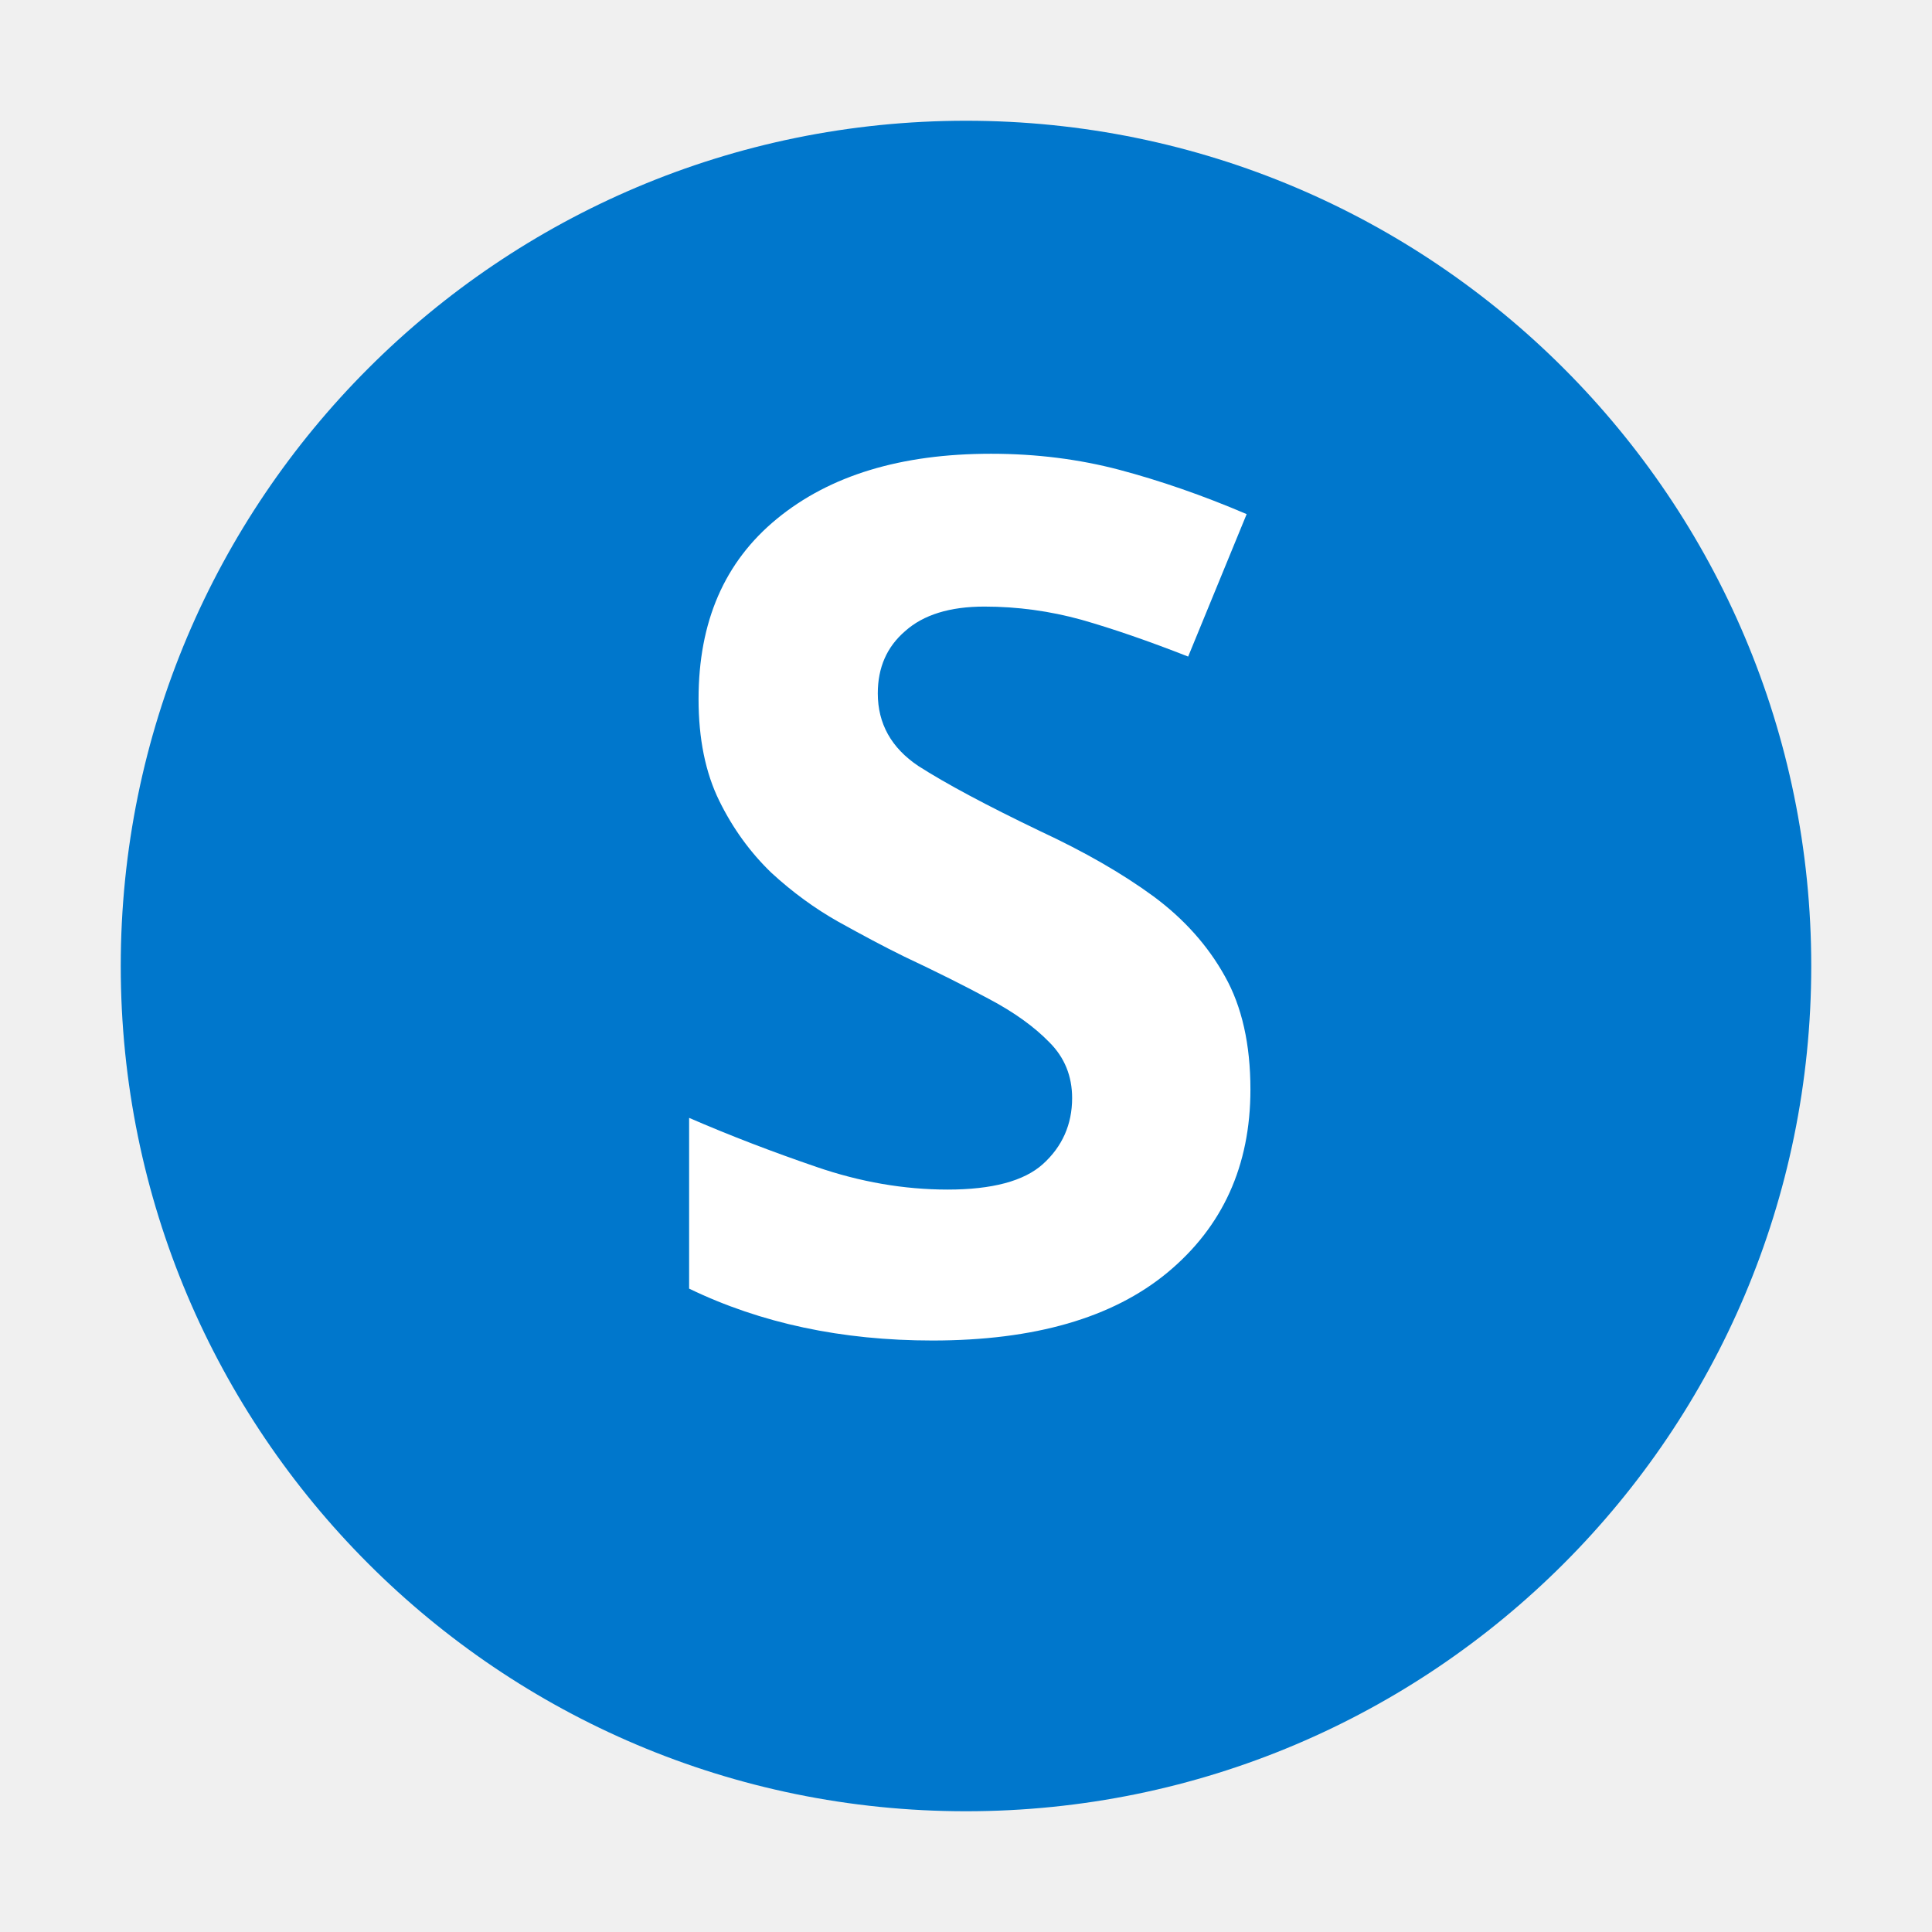
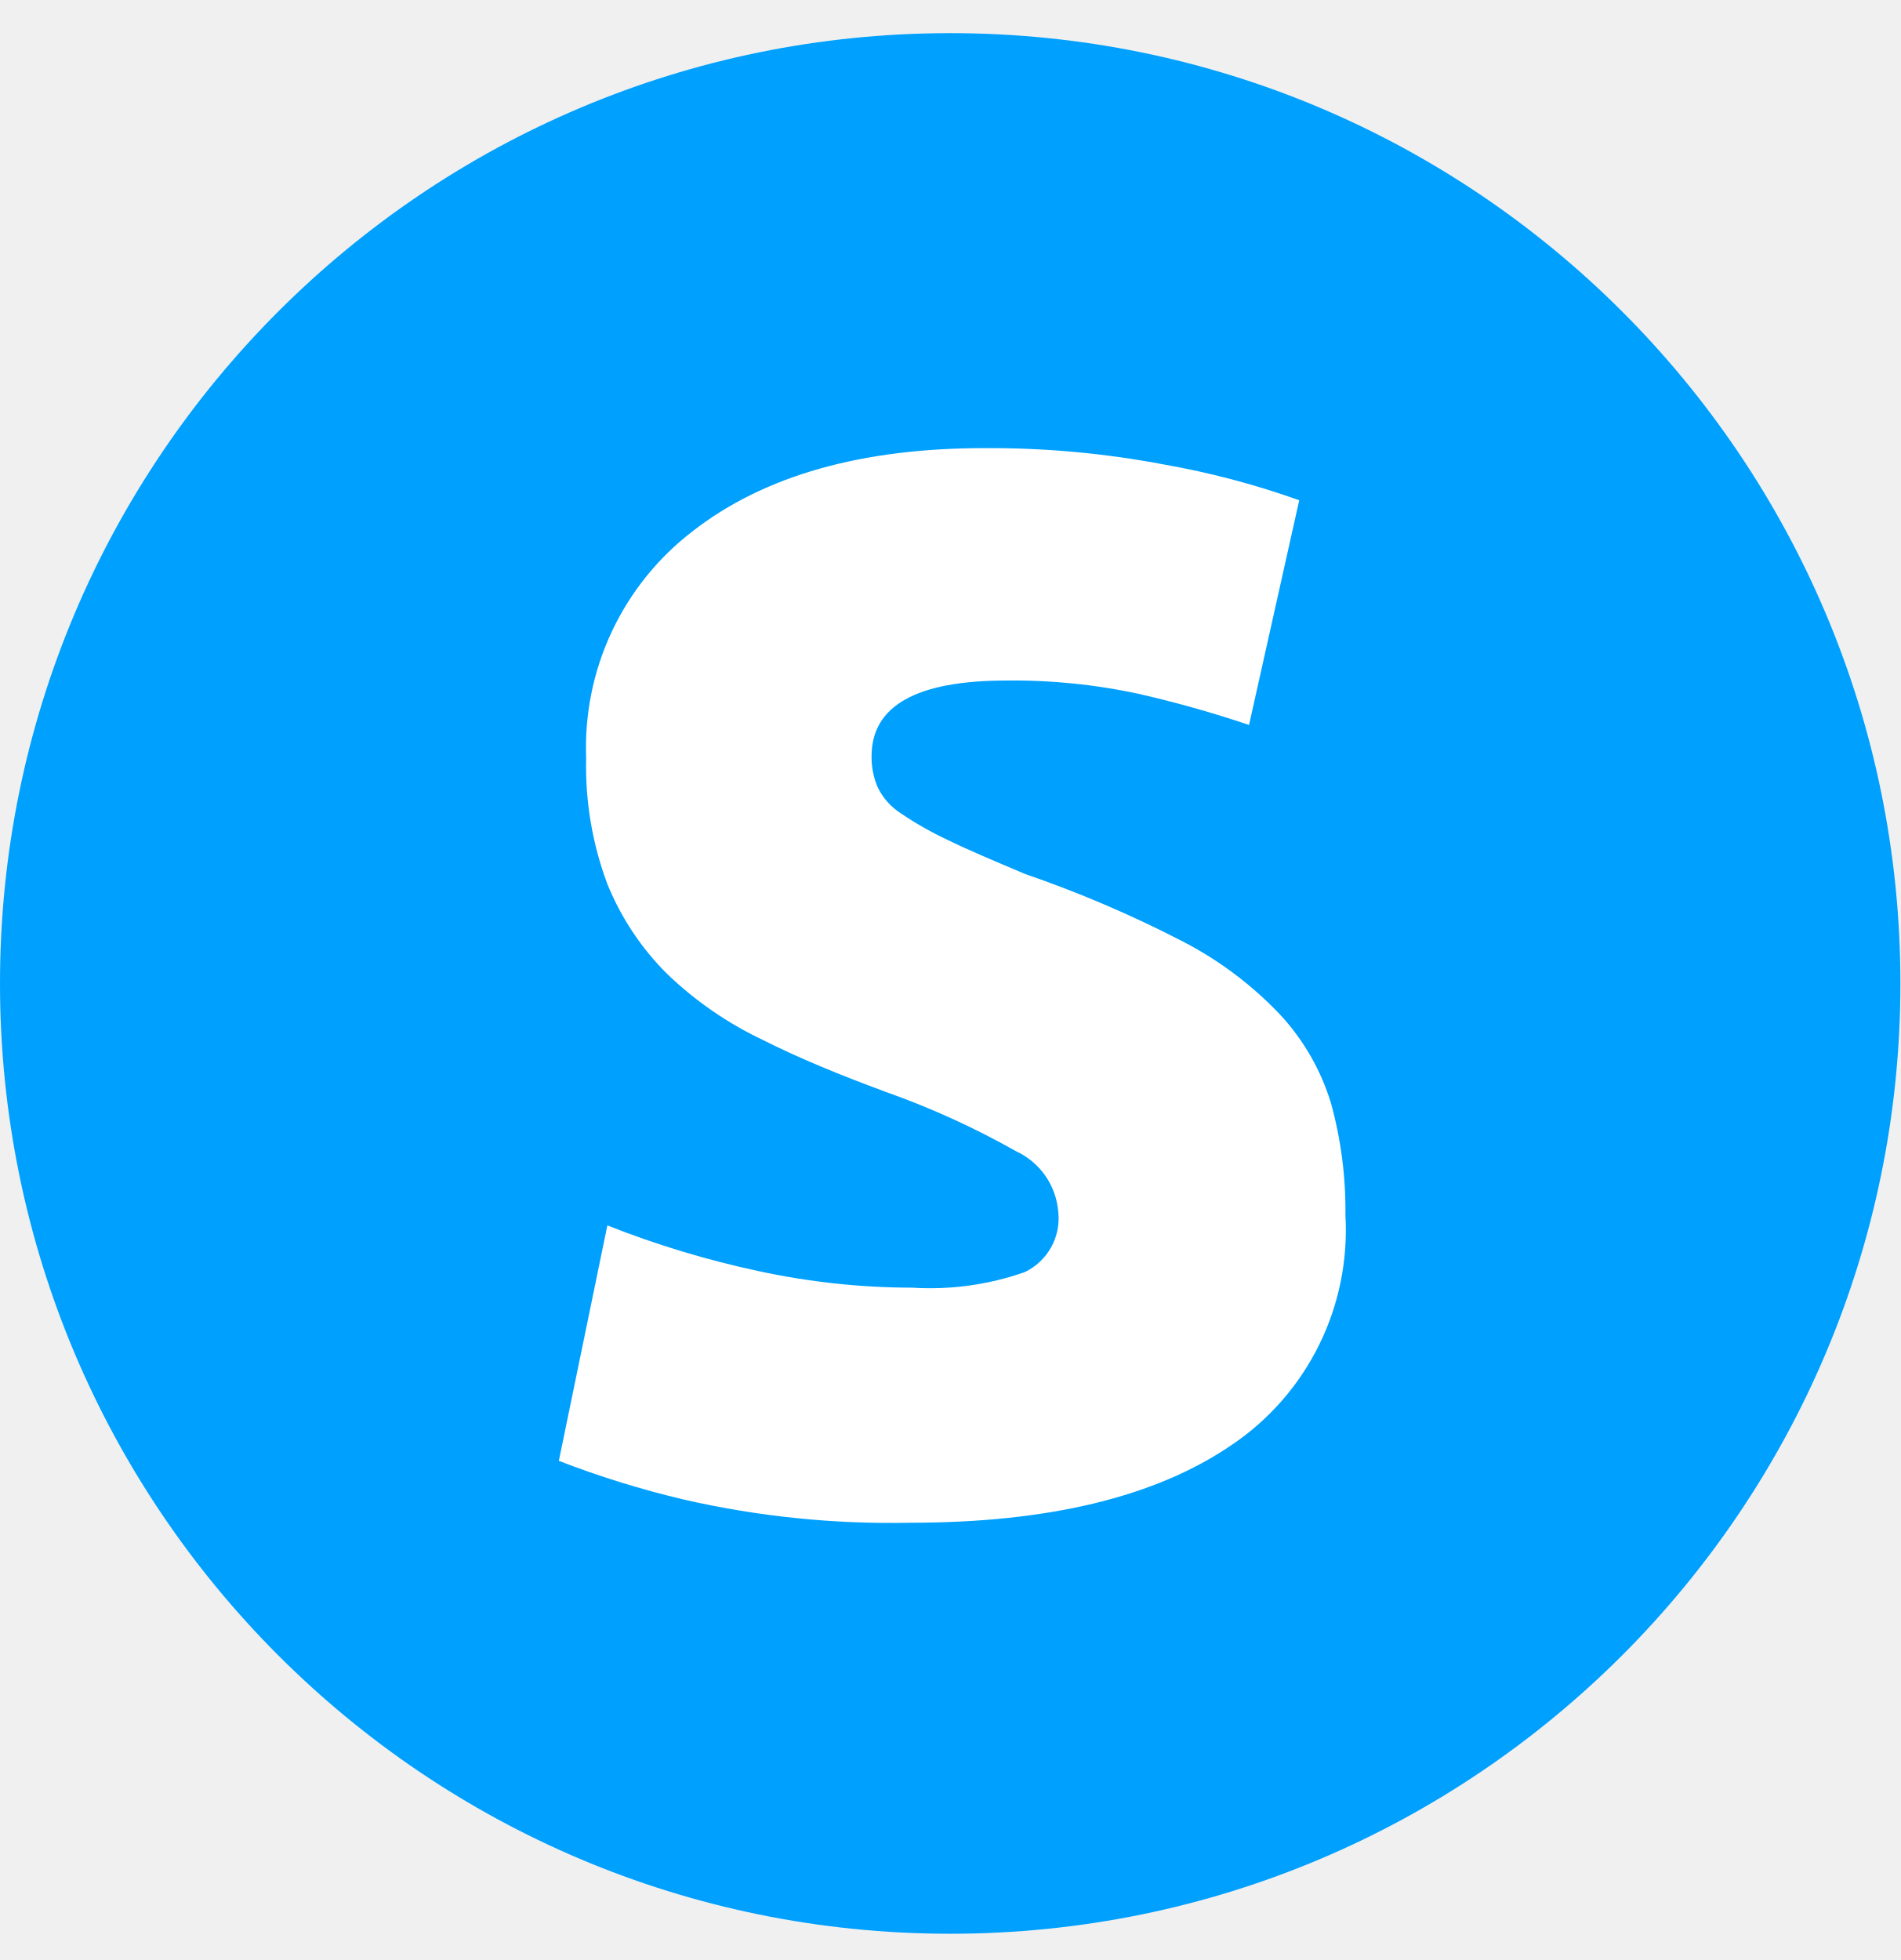
- <svg xmlns="http://www.w3.org/2000/svg" viewBox="0 0 32 32">
-   <circle cx="16" cy="16" r="14" fill="#0077cc" />
-   <text x="50%" y="50%" text-anchor="middle" dy=".3em" fill="white" font-family="sans-serif" font-weight="bold" font-size="20">S</text>
+ <svg xmlns="http://www.w3.org/2000/svg" width="32" height="33" viewBox="0 0 32 33" fill="none">
+   <g clip-path="url(#clip0_722_71090)">
+     <path d="M16 32.558C24.837 32.558 32 25.394 32 16.558C32 7.721 24.837 0.558 16 0.558C7.163 0.558 0 7.721 0 16.558C0 25.394 7.163 32.558 16 32.558Z" fill="#00A0FF" />
+     <path d="M15.357 21.68C16 21.721 16.645 21.632 17.253 21.419C17.441 21.33 17.596 21.185 17.698 21.003C17.8 20.822 17.842 20.613 17.82 20.406C17.803 20.187 17.727 19.976 17.602 19.796C17.476 19.616 17.305 19.473 17.105 19.381C16.405 18.985 15.672 18.652 14.915 18.384C14.149 18.101 13.456 17.818 12.838 17.506C12.249 17.226 11.709 16.853 11.238 16.402C10.802 15.97 10.458 15.453 10.227 14.884C9.973 14.206 9.852 13.485 9.87 12.761C9.842 12.027 9.99 11.298 10.302 10.634C10.614 9.97 11.081 9.39 11.663 8.944C12.866 8.007 14.512 7.541 16.6 7.545C17.609 7.54 18.616 7.633 19.607 7.822C20.38 7.958 21.139 8.159 21.877 8.423L21.032 12.206C20.424 12.001 19.807 11.827 19.182 11.684C18.447 11.525 17.697 11.449 16.946 11.458C15.433 11.458 14.676 11.883 14.676 12.732C14.673 12.911 14.708 13.089 14.778 13.253C14.865 13.434 15.001 13.587 15.17 13.695C15.424 13.867 15.692 14.018 15.97 14.148C16.305 14.312 16.736 14.493 17.258 14.714C18.168 15.027 19.053 15.405 19.908 15.847C20.524 16.164 21.083 16.584 21.559 17.087C21.951 17.511 22.242 18.018 22.411 18.571C22.581 19.187 22.663 19.823 22.655 20.462C22.698 21.218 22.545 21.972 22.208 22.651C21.872 23.329 21.365 23.908 20.737 24.33C19.462 25.202 17.659 25.638 15.329 25.638C14.047 25.665 12.766 25.534 11.516 25.248C10.8 25.079 10.096 24.861 9.41 24.596L10.227 20.632C11.054 20.959 11.906 21.216 12.775 21.402C13.624 21.585 14.489 21.679 15.357 21.68Z" fill="white" />
+   </g>
+   <defs>
+     <clipPath id="clip0_722_71090">
+       <rect width="32" height="32" fill="white" transform="translate(0 0.557617)" />
+     </clipPath>
+   </defs>
</svg>
